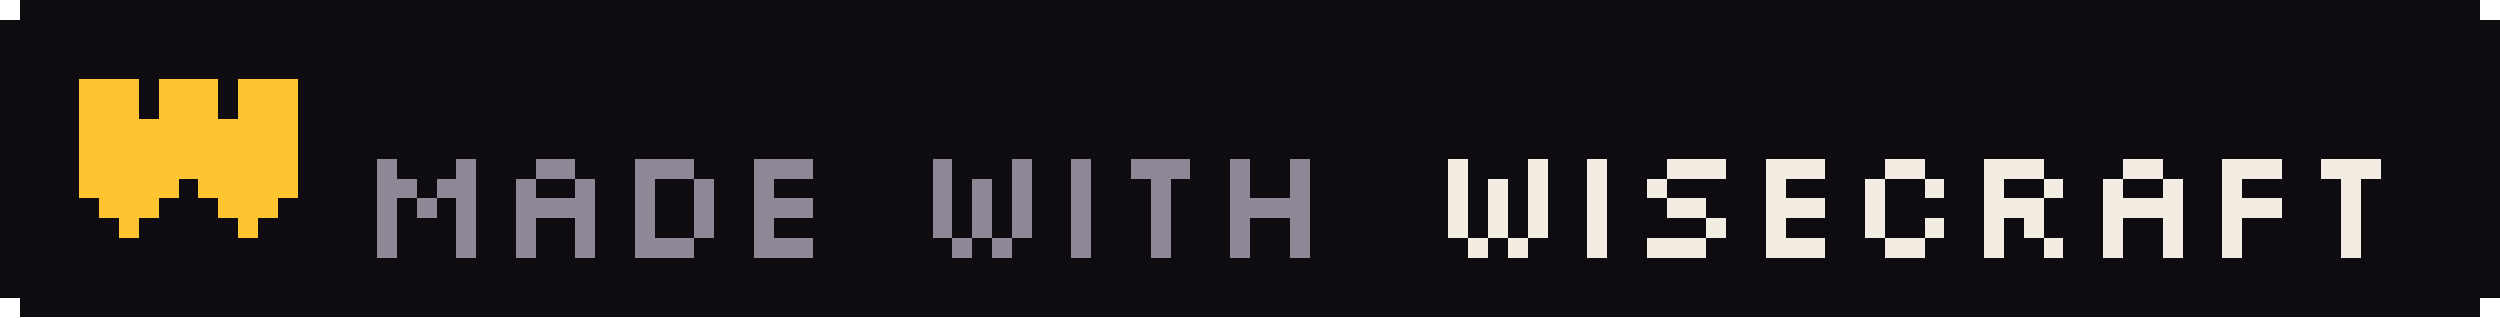
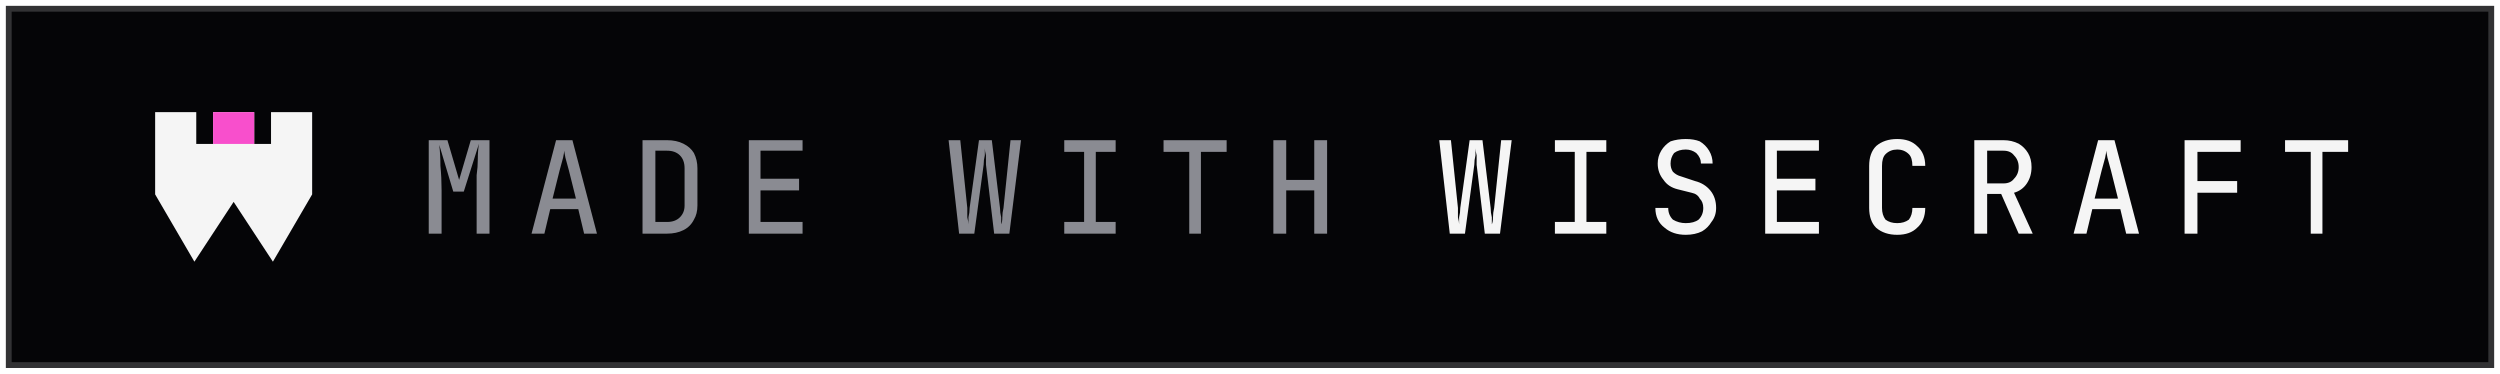
- <svg xmlns="http://www.w3.org/2000/svg" viewBox="0 0 126 16" width="1008" height="128" shape-rendering="crispEdges" role="img" aria-label="made with wisecraft">
-   <path fill="#0E0C10" d="M1 0h124v16h-124zM0 1h126v14h-126z" />
-   <path fill="#FFC531" d="M4 4h1v1h-1zM5 4h1v1h-1zM6 4h1v1h-1zM8 4h1v1h-1zM9 4h1v1h-1zM10 4h1v1h-1zM12 4h1v1h-1zM13 4h1v1h-1zM14 4h1v1h-1zM4 5h1v1h-1zM5 5h1v1h-1zM6 5h1v1h-1zM8 5h1v1h-1zM9 5h1v1h-1zM10 5h1v1h-1zM12 5h1v1h-1zM13 5h1v1h-1zM14 5h1v1h-1zM4 6h1v1h-1zM5 6h1v1h-1zM6 6h1v1h-1zM7 6h1v1h-1zM8 6h1v1h-1zM9 6h1v1h-1zM10 6h1v1h-1zM11 6h1v1h-1zM12 6h1v1h-1zM13 6h1v1h-1zM14 6h1v1h-1zM4 7h1v1h-1zM5 7h1v1h-1zM6 7h1v1h-1zM7 7h1v1h-1zM8 7h1v1h-1zM9 7h1v1h-1zM10 7h1v1h-1zM11 7h1v1h-1zM12 7h1v1h-1zM13 7h1v1h-1zM14 7h1v1h-1zM4 8h1v1h-1zM5 8h1v1h-1zM6 8h1v1h-1zM7 8h1v1h-1zM8 8h1v1h-1zM9 8h1v1h-1zM10 8h1v1h-1zM11 8h1v1h-1zM12 8h1v1h-1zM13 8h1v1h-1zM14 8h1v1h-1zM4 9h1v1h-1zM5 9h1v1h-1zM6 9h1v1h-1zM7 9h1v1h-1zM8 9h1v1h-1zM10 9h1v1h-1zM11 9h1v1h-1zM12 9h1v1h-1zM13 9h1v1h-1zM14 9h1v1h-1zM5 10h1v1h-1zM6 10h1v1h-1zM7 10h1v1h-1zM11 10h1v1h-1zM12 10h1v1h-1zM13 10h1v1h-1zM6 11h1v1h-1zM12 11h1v1h-1z" />
-   <path fill="#8E8796" d="M19 8h1v1h-1zM23 8h1v1h-1zM27 8h2v1h-2zM32 8h3v1h-3zM38 8h3v1h-3zM47 8h1v1h-1zM51 8h1v1h-1zM54 8h1v1h-1zM57 8h3v1h-3zM62 8h1v1h-1zM65 8h1v1h-1zM19 9h2v1h-2zM22 9h2v1h-2zM26 9h1v1h-1zM29 9h1v1h-1zM32 9h1v1h-1zM35 9h1v1h-1zM38 9h1v1h-1zM47 9h1v1h-1zM49 9h1v1h-1zM51 9h1v1h-1zM54 9h1v1h-1zM58 9h1v1h-1zM62 9h1v1h-1zM65 9h1v1h-1zM19 10h1v1h-1zM21 10h1v1h-1zM23 10h1v1h-1zM26 10h4v1h-4zM32 10h1v1h-1zM35 10h1v1h-1zM38 10h3v1h-3zM47 10h1v1h-1zM49 10h1v1h-1zM51 10h1v1h-1zM54 10h1v1h-1zM58 10h1v1h-1zM62 10h4v1h-4zM19 11h1v1h-1zM23 11h1v1h-1zM26 11h1v1h-1zM29 11h1v1h-1zM32 11h1v1h-1zM35 11h1v1h-1zM38 11h1v1h-1zM47 11h1v1h-1zM49 11h1v1h-1zM51 11h1v1h-1zM54 11h1v1h-1zM58 11h1v1h-1zM62 11h1v1h-1zM65 11h1v1h-1zM19 12h1v1h-1zM23 12h1v1h-1zM26 12h1v1h-1zM29 12h1v1h-1zM32 12h3v1h-3zM38 12h3v1h-3zM48 12h1v1h-1zM50 12h1v1h-1zM54 12h1v1h-1zM58 12h1v1h-1zM62 12h1v1h-1zM65 12h1v1h-1z" />
-   <path fill="#F2ECE2" d="M73 8h1v1h-1zM77 8h1v1h-1zM80 8h1v1h-1zM84 8h3v1h-3zM89 8h3v1h-3zM95 8h2v1h-2zM100 8h3v1h-3zM107 8h2v1h-2zM112 8h3v1h-3zM117 8h3v1h-3zM73 9h1v1h-1zM75 9h1v1h-1zM77 9h1v1h-1zM80 9h1v1h-1zM83 9h1v1h-1zM89 9h1v1h-1zM94 9h1v1h-1zM97 9h1v1h-1zM100 9h1v1h-1zM103 9h1v1h-1zM106 9h1v1h-1zM109 9h1v1h-1zM112 9h1v1h-1zM118 9h1v1h-1zM73 10h1v1h-1zM75 10h1v1h-1zM77 10h1v1h-1zM80 10h1v1h-1zM84 10h2v1h-2zM89 10h3v1h-3zM94 10h1v1h-1zM100 10h3v1h-3zM106 10h4v1h-4zM112 10h3v1h-3zM118 10h1v1h-1zM73 11h1v1h-1zM75 11h1v1h-1zM77 11h1v1h-1zM80 11h1v1h-1zM86 11h1v1h-1zM89 11h1v1h-1zM94 11h1v1h-1zM97 11h1v1h-1zM100 11h1v1h-1zM102 11h1v1h-1zM106 11h1v1h-1zM109 11h1v1h-1zM112 11h1v1h-1zM118 11h1v1h-1zM74 12h1v1h-1zM76 12h1v1h-1zM80 12h1v1h-1zM83 12h3v1h-3zM89 12h3v1h-3zM95 12h2v1h-2zM100 12h1v1h-1zM103 12h1v1h-1zM106 12h1v1h-1zM109 12h1v1h-1zM112 12h1v1h-1zM118 12h1v1h-1z" />
+ <svg xmlns="http://www.w3.org/2000/svg" viewBox="0 0 214 32" width="428" height="64" role="img" aria-label="made with wisecraft">
+   <rect x=".5" y=".5" width="213" height="31" fill="#050507" stroke="#FFFFFF2E" />
+   <g transform="translate(12 8) scale(.16)">
+     <polygon points="8,10 30,10 30,27 39,27 39,10 61,10 61,27 70,27 70,10 92,10 92,54 71,90 50,58 29,90 8,54" fill="#F5F5F5" />
+     <rect x="39" y="10" width="22" height="17" fill="#F84FCC" />
+   </g>
+   <path fill="#8A8B92" d="M36.7 20.0V12.0H38.3L39.3 15.4L40.3 12.0H41.9V20.0H40.8V16.3Q40.8 15.7 40.8 15.0Q40.9 14.3 40.9 13.6Q40.9 12.9 41.0 12.3L39.7 16.4H38.8L37.6 12.4Q37.7 13.2 37.7 14.2Q37.8 15.2 37.8 16.3V20.0Z M45.5 20.0 47.6 12.0H49.0L51.1 20.0H50.0L49.5 17.9H47.1L46.6 20.0ZM47.3 17.0H49.3L48.7 14.6Q48.5 13.9 48.4 13.5Q48.3 13.0 48.3 12.9Q48.3 13.0 48.2 13.5Q48.1 13.9 47.9 14.6Z M55.0 20.0V12.0H57.1Q57.9 12.0 58.5 12.3Q59.1 12.6 59.4 13.1Q59.7 13.7 59.7 14.4V17.6Q59.7 18.3 59.4 18.8Q59.1 19.4 58.5 19.7Q57.9 20.0 57.1 20.0ZM56.1 19.0H57.1Q57.8 19.0 58.2 18.6Q58.6 18.2 58.6 17.6V14.4Q58.6 13.7 58.2 13.3Q57.8 12.9 57.1 12.9H56.1Z M64.1 20.0V12.0H68.7V12.9H65.1V15.3H68.4V16.3H65.1V19.0H68.7V20.0Z M82.1 20.0 81.2 12.0H82.2L82.8 17.8Q82.8 18.2 82.8 18.6Q82.9 19.0 82.9 19.2Q82.9 19.0 82.9 18.6Q83.0 18.2 83.0 17.8L83.8 12.0H84.9L85.6 17.8Q85.6 18.2 85.7 18.6Q85.7 19.0 85.7 19.2Q85.8 19.0 85.8 18.6Q85.8 18.2 85.9 17.8L86.5 12.0H87.4L86.4 20.0H85.1L84.4 14.1Q84.4 13.7 84.4 13.3Q84.3 12.9 84.3 12.7Q84.3 12.9 84.3 13.3Q84.2 13.7 84.2 14.1L83.4 20.0Z M91.1 20.0V19.0H92.8V13.0H91.1V12.0H95.5V13.0H93.8V19.0H95.5V20.0Z M101.8 20.0V13.0H99.6V12.0H105.0V13.0H102.8V20.0Z M109.0 20.0V12.0H110.1V15.4H112.5V12.0H113.6V20.0H112.5V16.3H110.1V20.0Z" />
+   <path fill="#F5F5F5" d="M124.1 20.0 123.2 12.0H124.2L124.8 17.8Q124.8 18.2 124.8 18.6Q124.9 19.0 124.9 19.2Q124.9 19.0 124.9 18.6Q125.0 18.2 125.0 17.8L125.8 12.0H126.9L127.6 17.8Q127.6 18.2 127.7 18.6Q127.7 19.0 127.7 19.2Q127.8 19.0 127.8 18.6Q127.8 18.2 127.9 17.8L128.5 12.0H129.4L128.4 20.0H127.1L126.4 14.1Q126.4 13.7 126.4 13.3Q126.3 12.9 126.3 12.7Q126.3 12.9 126.3 13.3Q126.2 13.7 126.2 14.1L125.4 20.0Z M133.1 20.0V19.0H134.8V13.0H133.1V12.0H137.5V13.0H135.8V19.0H137.5V20.0Z M144.3 20.1Q143.2 20.1 142.5 19.5Q141.7 18.9 141.7 17.8H142.8Q142.8 18.4 143.2 18.8Q143.7 19.1 144.3 19.1Q145.0 19.1 145.4 18.8Q145.8 18.4 145.8 17.8Q145.8 17.3 145.5 17.0Q145.3 16.6 144.8 16.5L143.6 16.2Q142.8 16.0 142.4 15.4Q141.9 14.8 141.9 14.0Q141.9 13.4 142.2 12.9Q142.5 12.4 143.0 12.1Q143.6 11.9 144.3 11.9Q145.0 11.9 145.5 12.1Q146.0 12.4 146.3 12.9Q146.6 13.4 146.6 14.0H145.6Q145.6 13.5 145.2 13.1Q144.8 12.8 144.3 12.8Q143.7 12.8 143.3 13.1Q143.0 13.5 143.0 14.0Q143.0 14.4 143.2 14.7Q143.5 15.0 143.9 15.1L145.1 15.5Q145.9 15.7 146.4 16.3Q146.9 16.9 146.9 17.8Q146.9 18.5 146.5 19.0Q146.2 19.5 145.7 19.8Q145.1 20.1 144.3 20.1Z M151.1 20.0V12.0H155.7V12.9H152.1V15.3H155.4V16.3H152.1V19.0H155.7V20.0Z M162.4 20.1Q161.3 20.1 160.6 19.5Q160.0 18.9 160.0 17.8V14.2Q160.0 13.1 160.6 12.5Q161.3 11.9 162.4 11.9Q163.5 11.9 164.1 12.5Q164.8 13.1 164.8 14.2H163.7Q163.7 13.5 163.4 13.2Q163.0 12.8 162.4 12.8Q161.8 12.8 161.4 13.2Q161.1 13.5 161.1 14.2V17.8Q161.1 18.4 161.4 18.8Q161.8 19.1 162.4 19.1Q163.0 19.1 163.4 18.8Q163.7 18.4 163.7 17.8H164.8Q164.8 18.9 164.1 19.5Q163.5 20.1 162.4 20.1Z M169.0 20.0V12.0H171.5Q172.2 12.0 172.8 12.3Q173.3 12.6 173.6 13.1Q173.9 13.6 173.9 14.3Q173.9 15.1 173.5 15.7Q173.1 16.3 172.4 16.5L174.0 20.0H172.8L171.3 16.6H170.1V20.0ZM170.1 15.7H171.5Q172.1 15.7 172.4 15.3Q172.8 14.9 172.8 14.3Q172.8 13.7 172.4 13.3Q172.1 12.9 171.5 12.9H170.1Z M177.5 20.0 179.6 12.0H181.0L183.1 20.0H182.0L181.5 17.9H179.1L178.6 20.0ZM179.3 17.0H181.3L180.7 14.6Q180.5 13.9 180.4 13.5Q180.3 13.0 180.3 12.9Q180.3 13.0 180.2 13.5Q180.1 13.9 179.9 14.6Z M187.0 20.0V12.0H191.8V13.0H188.1V15.5H191.5V16.5H188.1V20.0Z M197.8 20.0V13.0H195.6V12.0H201.0V13.0H198.8V20.0Z" />
</svg>
